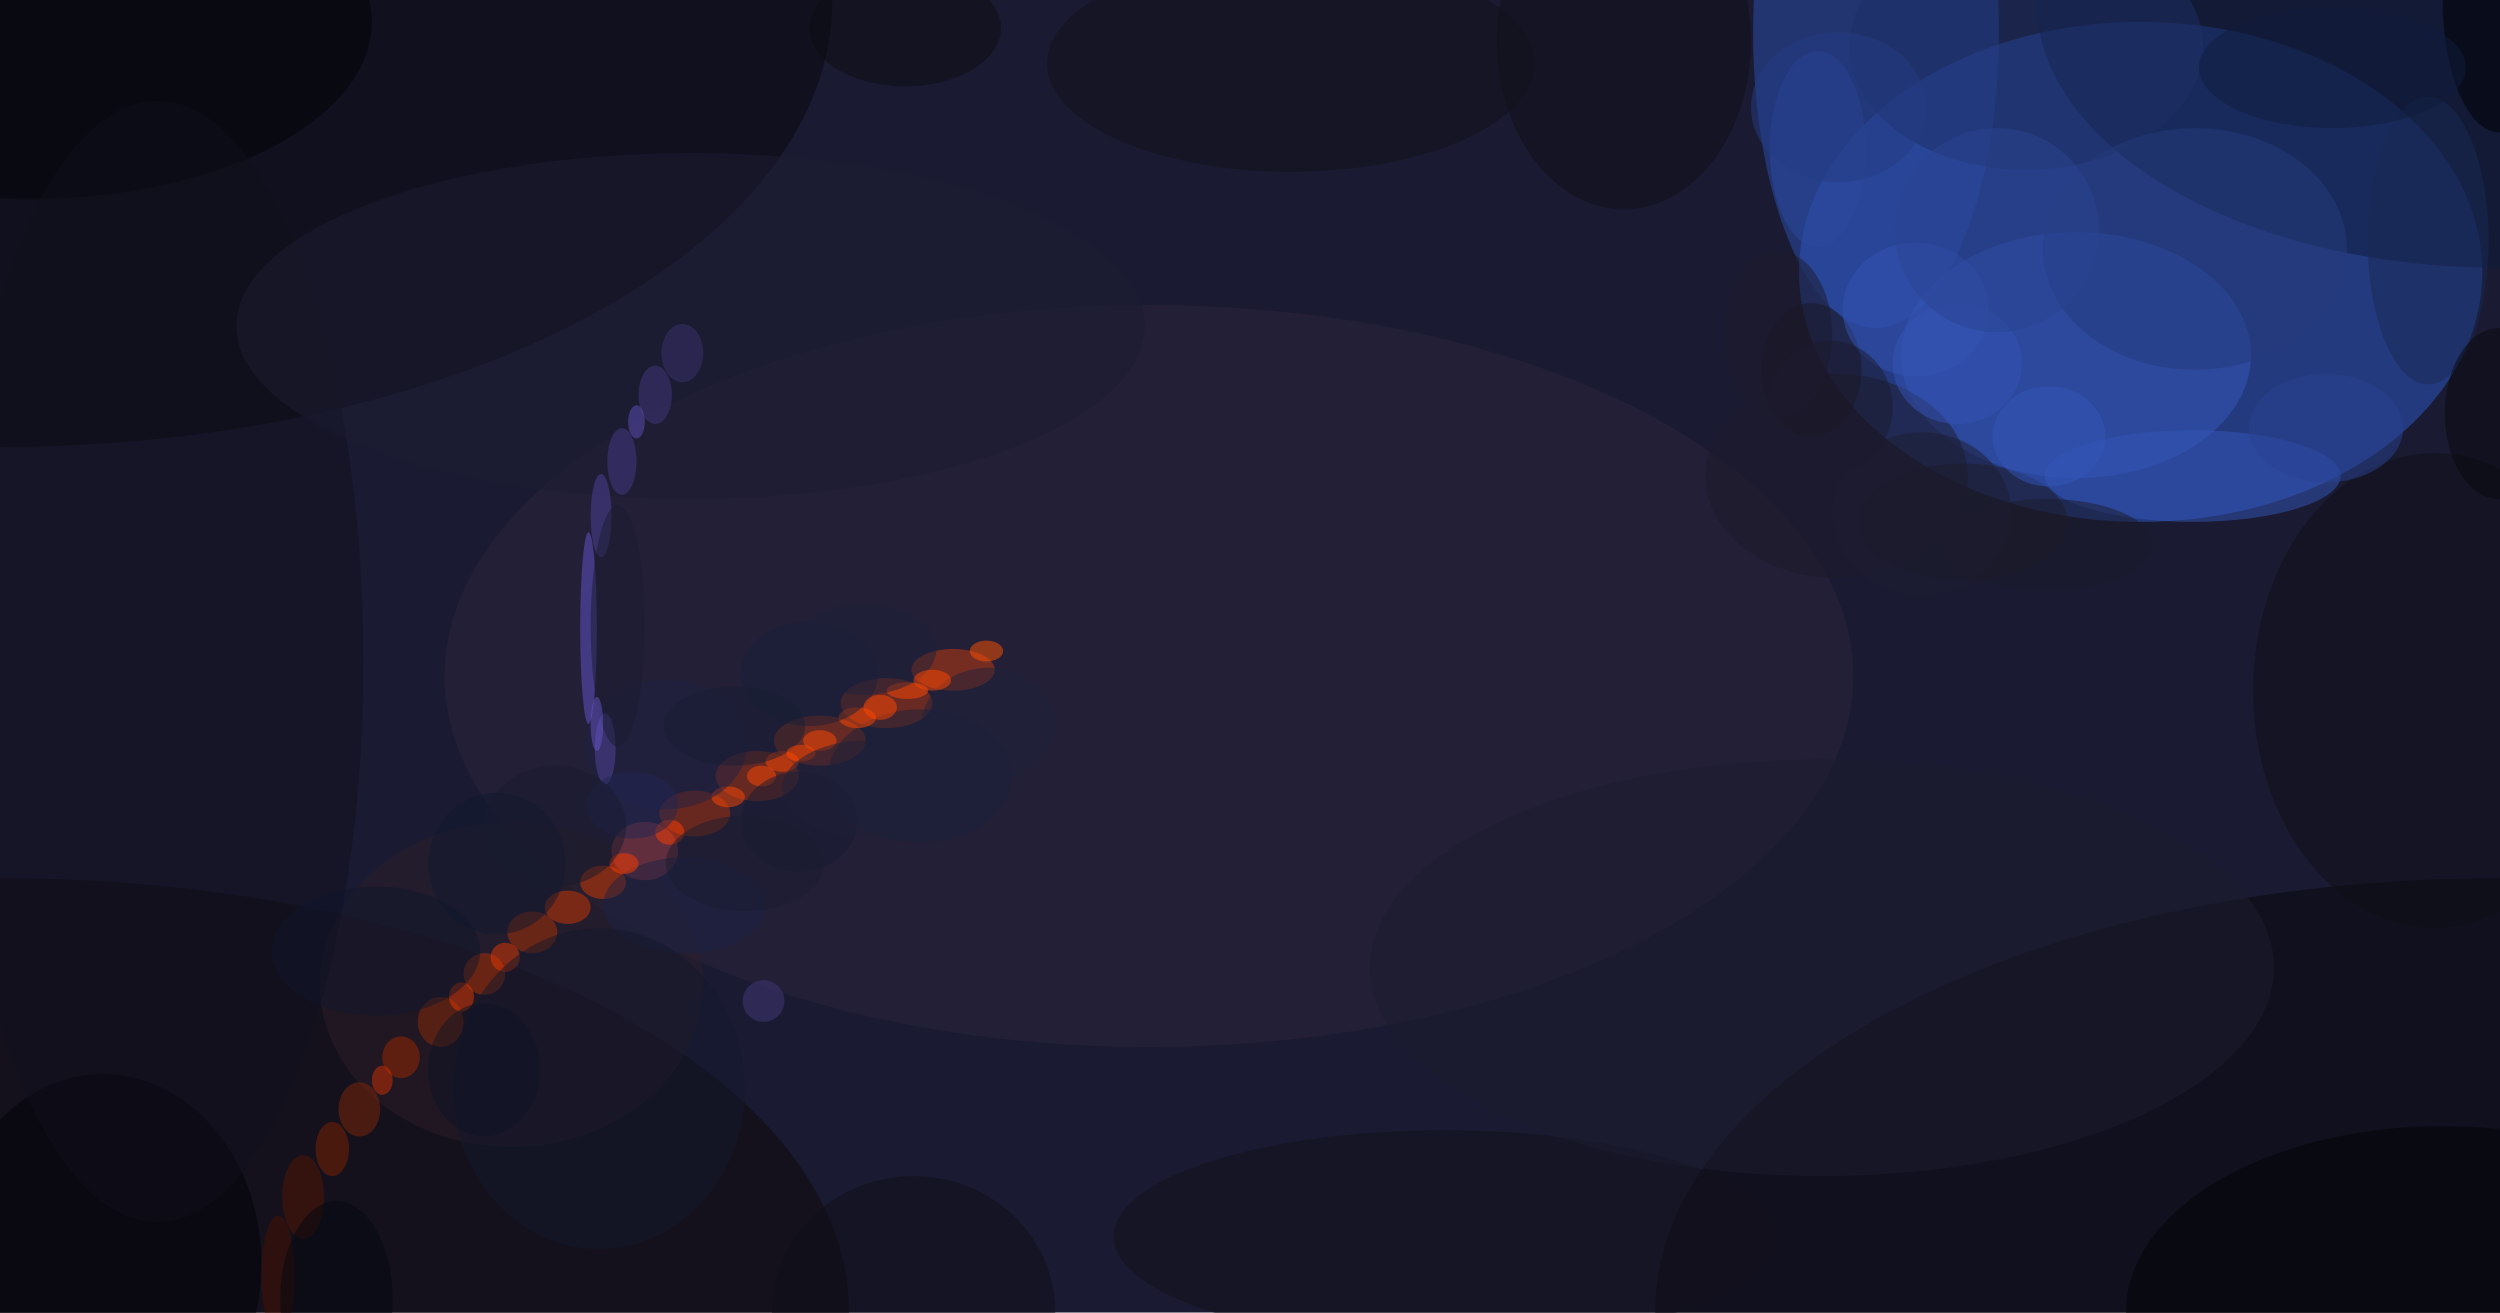
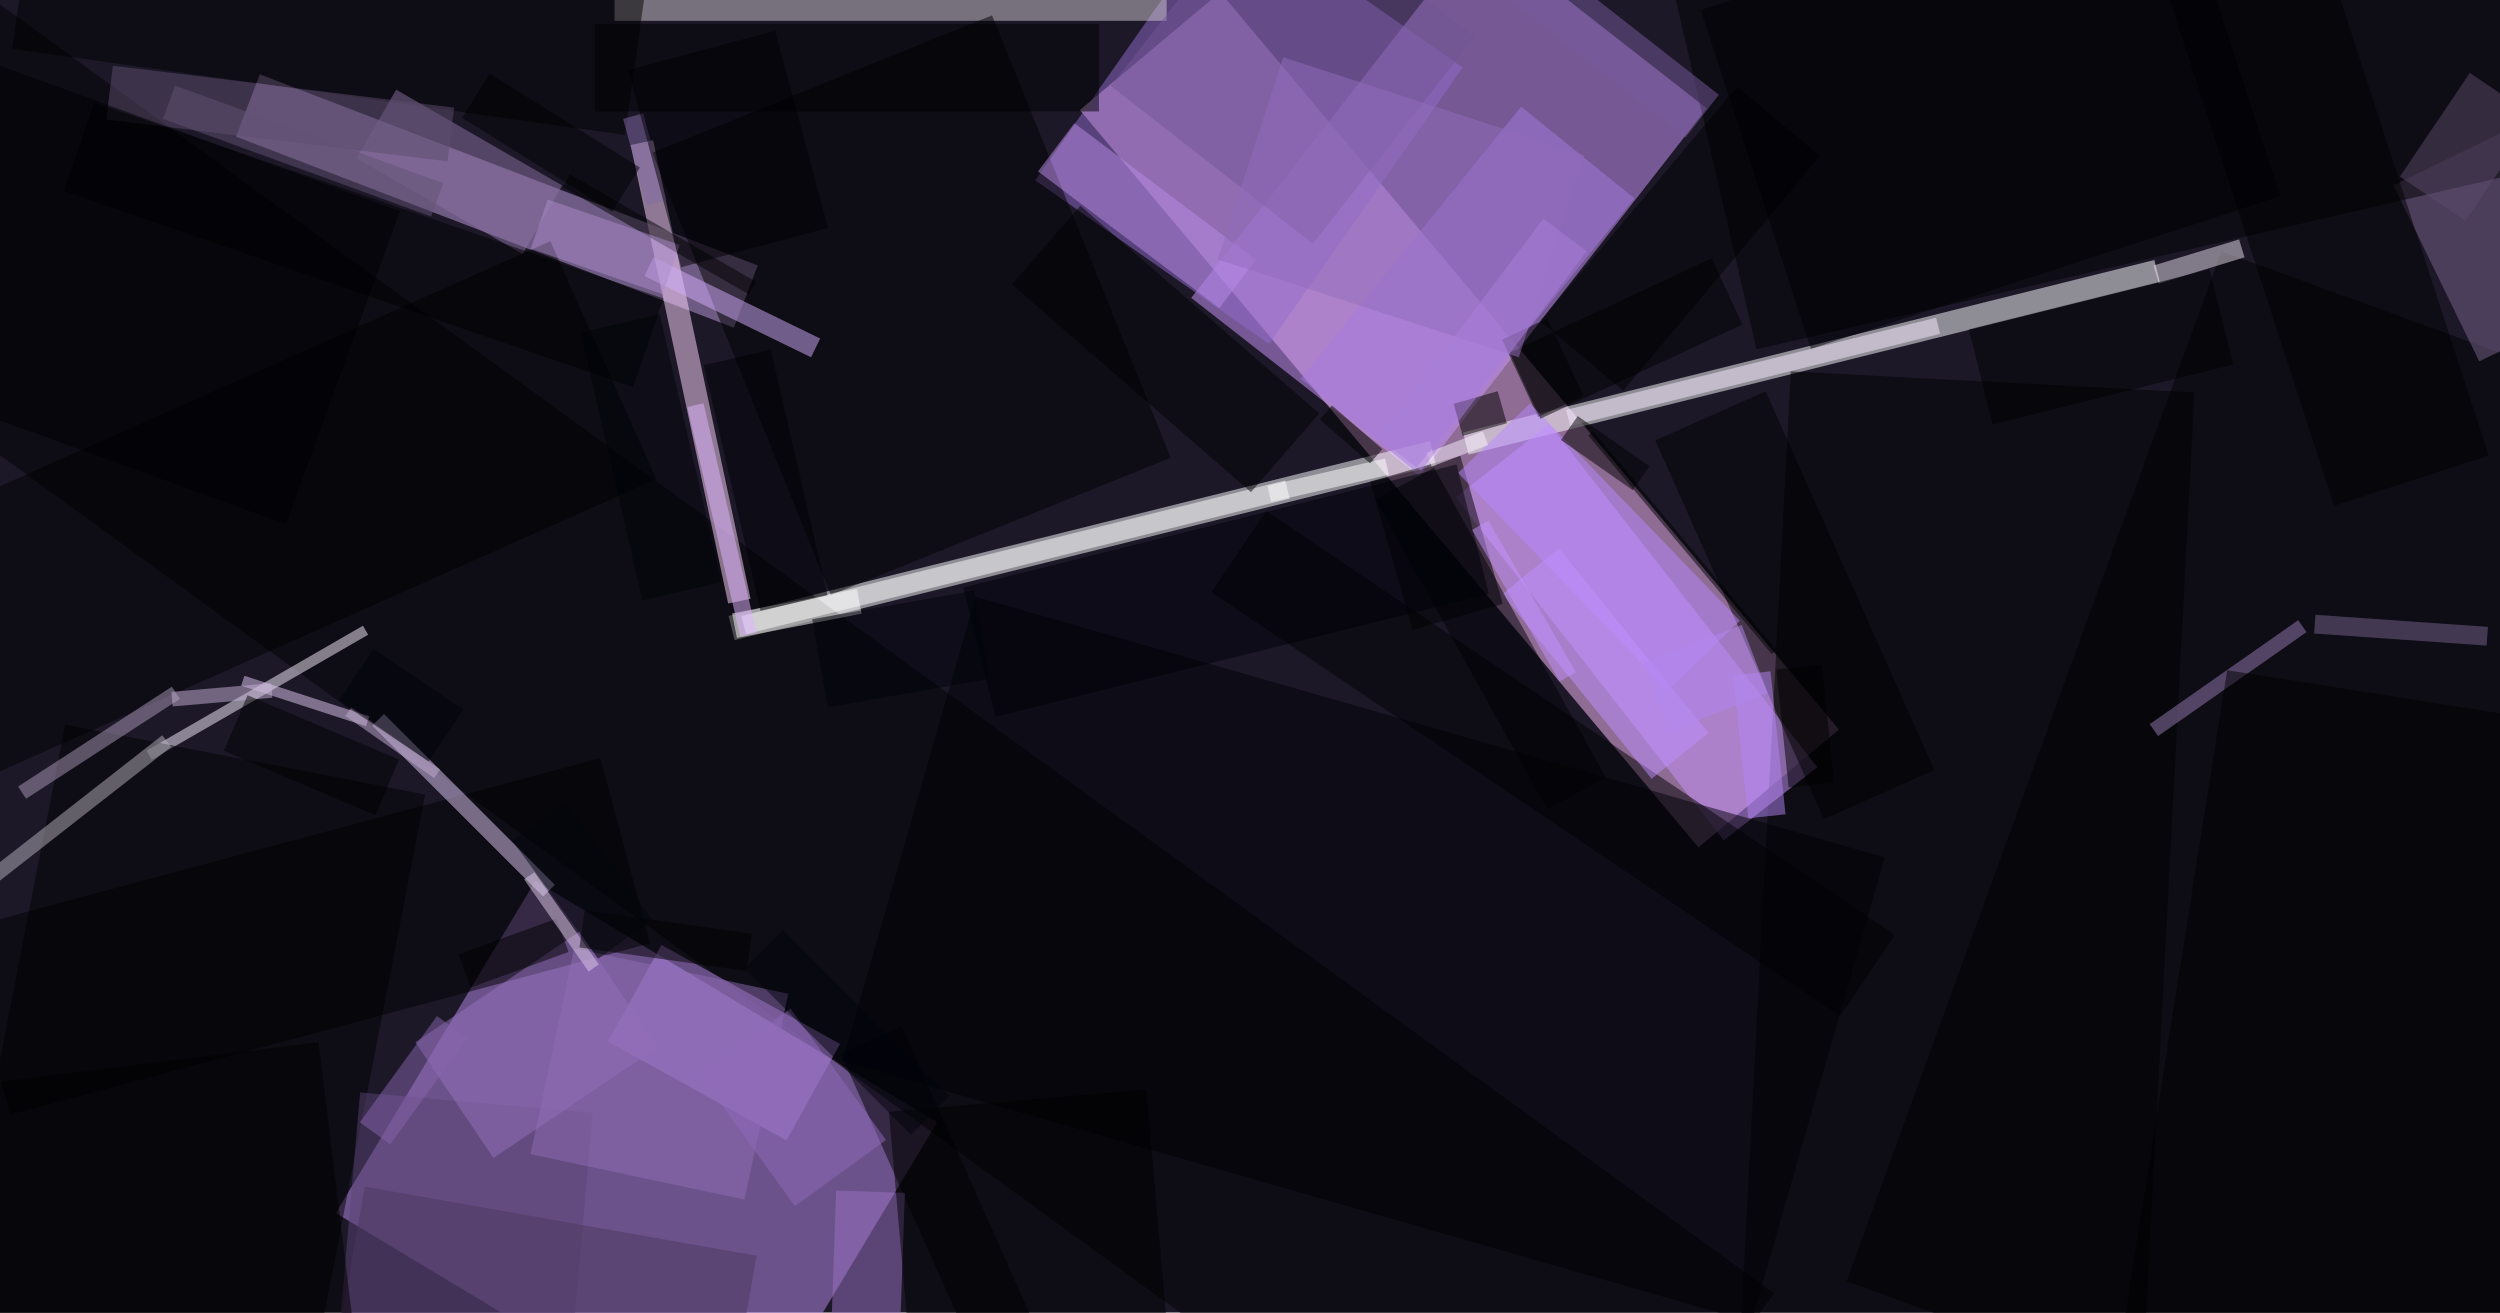
<svg xmlns="http://www.w3.org/2000/svg" version="1.1" width="1200" height="630">
-   <rect x="0" y="0" width="1200" height="630" fill="#1a1b32" />
+   <rect x="0" y="0" width="1200" height="630" fill="#1d1828" />
  <g transform="scale(1) translate(0.5 0.5)">
-     <ellipse fill="#2f5ac9" fill-opacity="0.502" cx="1027" cy="130" rx="164" ry="120" />
-     <ellipse fill="#2d50b0" fill-opacity="0.502" cx="900" cy="15" rx="59" ry="142" />
-     <ellipse fill="#08070a" fill-opacity="0.502" cx="0" cy="0" rx="399" ry="214" />
-     <ellipse fill="#08070a" fill-opacity="0.502" cx="1199" cy="629" rx="405" ry="208" />
-     <ellipse fill="#0e0808" fill-opacity="0.502" cx="0" cy="629" rx="407" ry="208" />
-     <ellipse fill="#2a253c" fill-opacity="0.502" cx="551" cy="324" rx="338" ry="178" />
-     <ellipse fill="#0c1a3a" fill-opacity="0.502" cx="1199" cy="0" rx="222" ry="128" />
-     <ellipse fill="#3658bc" fill-opacity="0.502" cx="996" cy="170" rx="84" ry="59" />
-     <ellipse fill="#1e1b2b" fill-opacity="0.502" cx="881" cy="228" rx="63" ry="49" />
-     <ellipse fill="#3456b9" fill-opacity="0.502" cx="1052" cy="228" rx="71" ry="22" />
-     <ellipse fill="#c93c0d" fill-opacity="0.502" cx="457" cy="321" rx="20" ry="10" />
-     <ellipse fill="#af3713" fill-opacity="0.502" cx="425" cy="337" rx="22" ry="12" />
-     <ellipse fill="#2d1e29" fill-opacity="0.502" cx="245" cy="472" rx="92" ry="78" />
-     <ellipse fill="#aa3612" fill-opacity="0.502" cx="393" cy="355" rx="22" ry="12" />
-     <ellipse fill="#1c2e64" fill-opacity="0.502" cx="972" cy="22" rx="85" ry="59" />
-     <ellipse fill="#a9340f" fill-opacity="0.502" cx="363" cy="372" rx="20" ry="12" />
-     <ellipse fill="#b03308" fill-opacity="0.502" cx="333" cy="390" rx="17" ry="11" />
-     <ellipse fill="#1a151d" fill-opacity="0.502" cx="869" cy="177" rx="24" ry="32" />
-     <ellipse fill="#1d1a29" fill-opacity="0.502" cx="942" cy="250" rx="50" ry="28" />
-     <ellipse fill="#0f0e16" fill-opacity="0.502" cx="1168" cy="331" rx="87" ry="114" />
-     <ellipse fill="#6757cf" fill-opacity="0.502" cx="282" cy="301" rx="4" ry="46" />
-     <ellipse fill="#9d3f45" fill-opacity="0.502" cx="309" cy="408" rx="16" ry="14" />
-     <ellipse fill="#010307" fill-opacity="0.502" cx="49" cy="606" rx="76" ry="91" />
-     <ellipse fill="#030306" fill-opacity="0.502" cx="15" cy="10" rx="163" ry="85" />
-     <ellipse fill="#d53800" fill-opacity="0.502" cx="289" cy="423" rx="11" ry="8" />
-     <ellipse fill="#000000" fill-opacity="0.502" cx="1199" cy="0" rx="27" ry="63" />
-     <ellipse fill="#030306" fill-opacity="0.502" cx="1172" cy="629" rx="152" ry="89" />
-     <ellipse fill="#100f17" fill-opacity="0.502" cx="779" cy="19" rx="61" ry="81" />
-     <ellipse fill="#d03700" fill-opacity="0.502" cx="272" cy="435" rx="11" ry="8" />
-     <ellipse fill="#11111d" fill-opacity="0.502" cx="75" cy="317" rx="99" ry="269" />
-     <ellipse fill="#ae3003" fill-opacity="0.502" cx="255" cy="447" rx="12" ry="10" />
-     <ellipse fill="#2d4aa0" fill-opacity="0.502" cx="872" cy="71" rx="23" ry="47" />
-     <ellipse fill="#12111b" fill-opacity="0.502" cx="693" cy="593" rx="159" ry="51" />
-     <ellipse fill="#b13307" fill-opacity="0.502" cx="232" cy="467" rx="10" ry="10" />
-     <ellipse fill="#243a7d" fill-opacity="0.502" cx="1053" cy="119" rx="73" ry="58" />
-     <ellipse fill="#3555b6" fill-opacity="0.502" cx="919" cy="148" rx="35" ry="32" />
-     <ellipse fill="#ff5300" fill-opacity="0.502" cx="473" cy="312" rx="8" ry="5" />
-     <ellipse fill="#12111a" fill-opacity="0.502" cx="619" cy="30" rx="117" ry="52" />
-     <ellipse fill="#0f0f17" fill-opacity="0.502" cx="438" cy="629" rx="68" ry="65" />
-     <ellipse fill="#8d2a09" fill-opacity="0.502" cx="211" cy="490" rx="11" ry="12" />
-     <ellipse fill="#ff4700" fill-opacity="0.502" cx="349" cy="382" rx="8" ry="5" />
-     <ellipse fill="#e43800" fill-opacity="0.502" cx="242" cy="459" rx="7" ry="7" />
-     <ellipse fill="#182855" fill-opacity="0.502" cx="1165" cy="115" rx="29" ry="69" />
-     <ellipse fill="#802606" fill-opacity="0.502" cx="172" cy="532" rx="10" ry="13" />
-     <ellipse fill="#294391" fill-opacity="0.502" cx="1116" cy="205" rx="37" ry="26" />
-     <ellipse fill="#1b1a2b" fill-opacity="0.502" cx="982" cy="261" rx="51" ry="22" />
-     <ellipse fill="#9b2900" fill-opacity="0.502" cx="192" cy="507" rx="9" ry="10" />
-     <ellipse fill="#0d0c12" fill-opacity="0.502" cx="434" cy="13" rx="46" ry="28" />
-     <ellipse fill="#1b203a" fill-opacity="0.502" cx="441" cy="372" rx="44" ry="32" />
-     <ellipse fill="#ff4800" fill-opacity="0.502" cx="411" cy="344" rx="9" ry="5" />
-     <ellipse fill="#1d1d32" fill-opacity="0.502" cx="331" cy="156" rx="218" ry="83" />
-     <ellipse fill="#181f39" fill-opacity="0.502" cx="388" cy="323" rx="33" ry="25" />
-     <ellipse fill="#ff4900" fill-opacity="0.502" cx="435" cy="331" rx="10" ry="4" />
-     <ellipse fill="#1c1b2d" fill-opacity="0.502" cx="853" cy="160" rx="26" ry="40" />
-     <ellipse fill="#1c1c2f" fill-opacity="0.502" cx="874" cy="464" rx="217" ry="100" />
-     <ellipse fill="#1d1d31" fill-opacity="0.502" cx="922" cy="246" rx="43" ry="39" />
-     <ellipse fill="#1e2142" fill-opacity="0.502" cx="319" cy="357" rx="39" ry="31" />
-     <ellipse fill="#1c1b2e" fill-opacity="0.502" cx="878" cy="195" rx="30" ry="32" />
-     <ellipse fill="#4e439b" fill-opacity="0.502" cx="288" cy="247" rx="5" ry="20" />
-     <ellipse fill="#802200" fill-opacity="0.502" cx="159" cy="551" rx="8" ry="13" />
-     <ellipse fill="#3455b6" fill-opacity="0.502" cx="939" cy="174" rx="31" ry="29" />
-     <ellipse fill="#1d2246" fill-opacity="0.502" cx="328" cy="434" rx="39" ry="23" />
-     <ellipse fill="#12182c" fill-opacity="0.502" cx="287" cy="522" rx="70" ry="77" />
-     <ellipse fill="#ff4800" fill-opacity="0.502" cx="393" cy="355" rx="8" ry="5" />
-     <ellipse fill="#1e223d" fill-opacity="0.502" cx="474" cy="347" rx="32" ry="27" />
-     <ellipse fill="#53469d" fill-opacity="0.502" cx="290" cy="359" rx="5" ry="17" />
-     <ellipse fill="#d03000" fill-opacity="0.502" cx="183" cy="518" rx="5" ry="7" />
-     <ellipse fill="#ff4700" fill-opacity="0.502" cx="375" cy="365" rx="8" ry="5" />
-     <ellipse fill="#181e35" fill-opacity="0.502" cx="352" cy="348" rx="34" ry="19" />
-     <ellipse fill="#101c3d" fill-opacity="0.502" cx="1119" cy="32" rx="64" ry="29" />
-     <ellipse fill="#1e213b" fill-opacity="0.502" cx="414" cy="311" rx="35" ry="22" />
-     <ellipse fill="#e43900" fill-opacity="0.502" cx="221" cy="478" rx="6" ry="7" />
-     <ellipse fill="#09080d" fill-opacity="0.502" cx="1199" cy="198" rx="26" ry="41" />
-     <ellipse fill="#463d87" fill-opacity="0.502" cx="298" cy="221" rx="7" ry="16" />
-     <ellipse fill="#fe3d00" fill-opacity="0.502" cx="321" cy="399" rx="7" ry="6" />
-     <ellipse fill="#551701" fill-opacity="0.502" cx="145" cy="574" rx="10" ry="20" />
-     <ellipse fill="#ff4700" fill-opacity="0.502" cx="365" cy="372" rx="7" ry="5" />
-     <ellipse fill="#161c35" fill-opacity="0.502" cx="383" cy="394" rx="28" ry="24" />
-     <ellipse fill="#ff3a00" fill-opacity="0.502" cx="299" cy="414" rx="7" ry="5" />
-     <ellipse fill="#222752" fill-opacity="0.502" cx="303" cy="386" rx="22" ry="16" />
-     <ellipse fill="#ff4600" fill-opacity="0.502" cx="422" cy="339" rx="8" ry="6" />
-     <ellipse fill="#42397c" fill-opacity="0.502" cx="314" cy="189" rx="8" ry="14" />
-     <ellipse fill="#491000" fill-opacity="0.502" cx="133" cy="612" rx="8" ry="29" />
-     <ellipse fill="#11192f" fill-opacity="0.502" cx="238" cy="414" rx="33" ry="34" />
-     <ellipse fill="#ff4800" fill-opacity="0.502" cx="447" cy="326" rx="9" ry="5" />
-     <ellipse fill="#3556b9" fill-opacity="0.502" cx="983" cy="209" rx="27" ry="24" />
-     <ellipse fill="#2a4492" fill-opacity="0.502" cx="958" cy="110" rx="49" ry="49" />
-     <ellipse fill="#1a1c31" fill-opacity="0.502" cx="357" cy="414" rx="38" ry="23" />
-     <ellipse fill="#10172c" fill-opacity="0.502" cx="180" cy="456" rx="50" ry="31" />
-     <ellipse fill="#423979" fill-opacity="0.502" cx="366" cy="480" rx="10" ry="10" />
-     <ellipse fill="#3c336e" fill-opacity="0.502" cx="327" cy="169" rx="10" ry="14" />
-     <ellipse fill="#030810" fill-opacity="0.502" cx="161" cy="623" rx="27" ry="47" />
-     <ellipse fill="#5f50ba" fill-opacity="0.502" cx="305" cy="202" rx="4" ry="8" />
-     <ellipse fill="#0f1427" fill-opacity="0.502" cx="232" cy="513" rx="27" ry="32" />
-     <ellipse fill="#1b1c30" fill-opacity="0.502" cx="296" cy="300" rx="13" ry="58" />
-     <ellipse fill="#181a2e" fill-opacity="0.502" cx="266" cy="396" rx="34" ry="29" />
-     <ellipse fill="#6756c7" fill-opacity="0.502" cx="286" cy="347" rx="3" ry="13" />
-     <ellipse fill="#ff4700" fill-opacity="0.502" cx="384" cy="361" rx="7" ry="4" />
-     <ellipse fill="#1f2038" fill-opacity="0.502" cx="415" cy="378" rx="40" ry="23" />
-     <ellipse fill="#253d83" fill-opacity="0.502" cx="882" cy="51" rx="42" ry="36" />
+     <g transform="translate(700 201) rotate(140) scale(88 462)">
+       <rect fill="#ffc0ff" fill-opacity="0.502" x="-0.5" y="-0.5" width="1" height="1" />
+     </g>
+     <g transform="translate(305 560) rotate(301) scale(186 225)">
+       <rect fill="#bc8ced" fill-opacity="0.502" x="-0.5" y="-0.5" width="1" height="1" />
+     </g>
+     <g transform="translate(695 97) rotate(38) scale(139 224)">
+       <rect fill="#ce98ff" fill-opacity="0.502" x="-0.5" y="-0.5" width="1" height="1" />
+     </g>
+     <g transform="translate(519 259) rotate(166) scale(347 12)">
+       <rect fill="#ffffff" fill-opacity="0.502" x="-0.5" y="-0.5" width="1" height="1" />
+     </g>
+     <g transform="translate(238 96) rotate(381) scale(256 32)">
+       <rect fill="#c09edd" fill-opacity="0.502" x="-0.5" y="-0.5" width="1" height="1" />
+     </g>
+     <g transform="translate(869 171) rotate(-14) scale(342 11)">
+       <rect fill="#ffffff" fill-opacity="0.502" x="-0.5" y="-0.5" width="1" height="1" />
+     </g>
+     <g transform="translate(599 59) rotate(35) scale(137 162)">
+       <rect fill="#946dce" fill-opacity="0.502" x="-0.5" y="-0.5" width="1" height="1" />
+     </g>
+     <g transform="translate(943 430) rotate(183) scale(194 495)">
+       <rect fill="#000000" fill-opacity="0.502" x="-0.5" y="-0.5" width="1" height="1" />
+     </g>
+     <g transform="translate(370 379) rotate(216) scale(1062 175)">
+       <rect fill="#000000" fill-opacity="0.502" x="-0.5" y="-0.5" width="1" height="1" />
+     </g>
+     <g transform="translate(331 178) rotate(78) scale(225 11)">
+       <rect fill="#ffd8ff" fill-opacity="0.502" x="-0.5" y="-0.5" width="1" height="1" />
+     </g>
+     <g transform="translate(785 303) rotate(232) scale(209 57)">
+       <rect fill="#cb96ff" fill-opacity="0.502" x="-0.5" y="-0.5" width="1" height="1" />
+     </g>
+     <g transform="translate(689 260) rotate(74) scale(74 45)">
+       <rect fill="#000000" fill-opacity="0.502" x="-0.5" y="-0.5" width="1" height="1" />
+     </g>
+     <g transform="translate(427 0) rotate(270) scale(19 265)">
+       <rect fill="#cfcad0" fill-opacity="0.502" x="-0.5" y="-0.5" width="1" height="1" />
+     </g>
+     <g transform="translate(146 449) rotate(255) scale(92 318)">
+       <rect fill="#000000" fill-opacity="0.502" x="-0.5" y="-0.5" width="1" height="1" />
+     </g>
+     <g transform="translate(347 500) rotate(119) scale(53 98)">
+       <rect fill="#b286e3" fill-opacity="0.502" x="-0.5" y="-0.5" width="1" height="1" />
+     </g>
+     <g transform="translate(123 332) rotate(60) scale(5 120)">
+       <rect fill="#f9efff" fill-opacity="0.502" x="-0.5" y="-0.5" width="1" height="1" />
+     </g>
+     <g transform="translate(745 366) rotate(304) scale(47 364)">
+       <rect fill="#000000" fill-opacity="0.502" x="-0.5" y="-0.5" width="1" height="1" />
+     </g>
+     <g transform="translate(382 294) rotate(-11) scale(61 12)">
+       <rect fill="#ffffff" fill-opacity="0.502" x="-0.5" y="-0.5" width="1" height="1" />
+     </g>
+     <g transform="translate(449 569) rotate(156) scale(32 154)">
+       <rect fill="#000000" fill-opacity="0.502" x="-0.5" y="-0.5" width="1" height="1" />
+     </g>
+     <g transform="translate(1137 426) rotate(110) scale(526 343)">
+       <rect fill="#000000" fill-opacity="0.502" x="-0.5" y="-0.5" width="1" height="1" />
+     </g>
+     <g transform="translate(1195 118) rotate(244) scale(94 58)">
+       <rect fill="#7b658c" fill-opacity="0.502" x="-0.5" y="-0.5" width="1" height="1" />
+     </g>
+     <g transform="translate(1009 21) rotate(257) scale(210 390)">
+       <rect fill="#000000" fill-opacity="0.502" x="-0.5" y="-0.5" width="1" height="1" />
+     </g>
+     <g transform="translate(222 386) rotate(225) scale(116 8)">
+       <rect fill="#e0c9f5" fill-opacity="0.502" x="-0.5" y="-0.5" width="1" height="1" />
+     </g>
+     <g transform="translate(437 146) rotate(68) scale(229 176)">
+       <rect fill="#000000" fill-opacity="0.502" x="-0.5" y="-0.5" width="1" height="1" />
+     </g>
+     <g transform="translate(861 290) rotate(156) scale(58 199)">
+       <rect fill="#000003" fill-opacity="0.502" x="-0.5" y="-0.5" width="1" height="1" />
+     </g>
+     <g transform="translate(351 147) rotate(296) scale(10 89)">
+       <rect fill="#d3aefd" fill-opacity="0.502" x="-0.5" y="-0.5" width="1" height="1" />
+     </g>
+     <g transform="translate(90 504) rotate(191) scale(176 285)">
+       <rect fill="#000000" fill-opacity="0.502" x="-0.5" y="-0.5" width="1" height="1" />
+     </g>
+     <g transform="translate(550 103) rotate(307) scale(29 109)">
+       <rect fill="#b98be8" fill-opacity="0.502" x="-0.5" y="-0.5" width="1" height="1" />
+     </g>
+     <g transform="translate(416 610) rotate(92) scale(77 33)">
+       <rect fill="#9971c3" fill-opacity="0.502" x="-0.5" y="-0.5" width="1" height="1" />
+     </g>
+     <g transform="translate(654 460) rotate(106) scale(232 454)">
+       <rect fill="#000006" fill-opacity="0.502" x="-0.5" y="-0.5" width="1" height="1" />
+     </g>
+     <g transform="translate(158 4) rotate(98) scale(80 297)">
+       <rect fill="#000000" fill-opacity="0.502" x="-0.5" y="-0.5" width="1" height="1" />
+     </g>
+     <g transform="translate(487 267) rotate(256) scale(9 269)">
+       <rect fill="#ffffff" fill-opacity="0.502" x="-0.5" y="-0.5" width="1" height="1" />
+     </g>
+     <g transform="translate(704 138) rotate(-51) scale(168 70)">
+       <rect fill="#a47ade" fill-opacity="0.502" x="-0.5" y="-0.5" width="1" height="1" />
+     </g>
+     <g transform="translate(222 599) rotate(365) scale(112 141)">
+       <rect fill="#5a4374" fill-opacity="0.502" x="-0.5" y="-0.5" width="1" height="1" />
+     </g>
+     <g transform="translate(220 82) rotate(210) scale(92 38)">
+       <rect fill="#8c73a4" fill-opacity="0.502" x="-0.5" y="-0.5" width="1" height="1" />
+     </g>
+     <g transform="translate(1055 125) rotate(163) scale(43 9)">
+       <rect fill="#e6dee9" fill-opacity="0.502" x="-0.5" y="-0.5" width="1" height="1" />
+     </g>
+     <g transform="translate(740 176) rotate(155) scale(24 41)">
+       <rect fill="#000000" fill-opacity="0.502" x="-0.5" y="-0.5" width="1" height="1" />
+     </g>
+     <g transform="translate(35 390) rotate(232) scale(7 113)">
+       <rect fill="#b7b2be" fill-opacity="0.502" x="-0.5" y="-0.5" width="1" height="1" />
+     </g>
+     <g transform="translate(126 245) rotate(156) scale(357 125)">
+       <rect fill="#000001" fill-opacity="0.502" x="-0.5" y="-0.5" width="1" height="1" />
+     </g>
+     <g transform="translate(774 22) rotate(38) scale(108 26)">
+       <rect fill="#795a9d" fill-opacity="0.502" x="-0.5" y="-0.5" width="1" height="1" />
+     </g>
+     <g transform="translate(841 178) rotate(346) scale(183 8)">
+       <rect fill="#f8e8ff" fill-opacity="0.502" x="-0.5" y="-0.5" width="1" height="1" />
+     </g>
+     <g transform="translate(620 29) rotate(-52) scale(126 123)">
+       <rect fill="#735795" fill-opacity="0.502" x="-0.5" y="-0.5" width="1" height="1" />
+     </g>
+     <g transform="translate(767 262) rotate(316) scale(48 145)">
+       <rect fill="#b788ff" fill-opacity="0.502" x="-0.5" y="-0.5" width="1" height="1" />
+     </g>
+     <g transform="translate(146 336) rotate(18) scale(63 5)">
+       <rect fill="#e2caf2" fill-opacity="0.502" x="-0.5" y="-0.5" width="1" height="1" />
+     </g>
+     <g transform="translate(770 318) rotate(141) scale(35 114)">
+       <rect fill="#c08fff" fill-opacity="0.502" x="-0.5" y="-0.5" width="1" height="1" />
+     </g>
+     <g transform="translate(770 217) rotate(35) scale(42 14)">
+       <rect fill="#000000" fill-opacity="0.502" x="-0.5" y="-0.5" width="1" height="1" />
+     </g>
+     <g transform="translate(257 501) rotate(56) scale(67 95)">
+       <rect fill="#9673bd" fill-opacity="0.502" x="-0.5" y="-0.5" width="1" height="1" />
+     </g>
+     <g transform="translate(715 306) rotate(241) scale(170 32)">
+       <rect fill="#000005" fill-opacity="0.502" x="-0.5" y="-0.5" width="1" height="1" />
+     </g>
+     <g transform="translate(134 54) rotate(367) scale(165 26)">
+       <rect fill="#5d4d6c" fill-opacity="0.502" x="-0.5" y="-0.5" width="1" height="1" />
+     </g>
+     <g transform="translate(1114 98) rotate(252) scale(278 78)">
+       <rect fill="#000000" fill-opacity="0.502" x="-0.5" y="-0.5" width="1" height="1" />
+     </g>
+     <g transform="translate(47 356) rotate(237) scale(7 88)">
+       <rect fill="#ac9ab9" fill-opacity="0.502" x="-0.5" y="-0.5" width="1" height="1" />
+     </g>
+     <g transform="translate(710 198) rotate(254) scale(16 22)">
+       <rect fill="#000000" fill-opacity="0.502" x="-0.5" y="-0.5" width="1" height="1" />
+     </g>
+     <g transform="translate(406 32) rotate(270) scale(42 242)">
+       <rect fill="#000000" fill-opacity="0.502" x="-0.5" y="-0.5" width="1" height="1" />
+     </g>
+     <g transform="translate(1069 325) rotate(235) scale(7 87)">
+       <rect fill="#977db5" fill-opacity="0.502" x="-0.5" y="-0.5" width="1" height="1" />
+     </g>
+     <g transform="translate(494 597) rotate(85) scale(139 124)">
+       <rect fill="#000001" fill-opacity="0.502" x="-0.5" y="-0.5" width="1" height="1" />
+     </g>
+     <g transform="translate(1184 70) rotate(124) scale(60 38)">
+       <rect fill="#5b4b6a" fill-opacity="0.502" x="-0.5" y="-0.5" width="1" height="1" />
+     </g>
+     <g transform="translate(346 249) rotate(77) scale(113 8)">
+       <rect fill="#e0b3ff" fill-opacity="0.502" x="-0.5" y="-0.5" width="1" height="1" />
+     </g>
+     <g transform="translate(780 162) rotate(-25) scale(107 35)">
+       <rect fill="#000000" fill-opacity="0.502" x="-0.5" y="-0.5" width="1" height="1" />
+     </g>
+     <g transform="translate(637 230) rotate(77) scale(8 58)">
+       <rect fill="#ffffff" fill-opacity="0.502" x="-0.5" y="-0.5" width="1" height="1" />
+     </g>
+     <g transform="translate(174 117) rotate(289) scale(45 289)">
+       <rect fill="#000000" fill-opacity="0.502" x="-0.5" y="-0.5" width="1" height="1" />
+     </g>
+     <g transform="translate(198 518) rotate(36) scale(18 63)">
+       <rect fill="#8864ae" fill-opacity="0.502" x="-0.5" y="-0.5" width="1" height="1" />
+     </g>
+     <g transform="translate(1008 166) rotate(166) scale(119 47)">
+       <rect fill="#000000" fill-opacity="0.502" x="-0.5" y="-0.5" width="1" height="1" />
+     </g>
+     <g transform="translate(316 515) rotate(192) scale(105 101)">
+       <rect fill="#906db5" fill-opacity="0.502" x="-0.5" y="-0.5" width="1" height="1" />
+     </g>
+     <g transform="translate(588 283) rotate(346) scale(244 64)">
+       <rect fill="#000109" fill-opacity="0.502" x="-0.5" y="-0.5" width="1" height="1" />
+     </g>
+     <g transform="translate(1152 302) rotate(94) scale(9 83)">
+       <rect fill="#786490" fill-opacity="0.502" x="-0.5" y="-0.5" width="1" height="1" />
+     </g>
+     <g transform="translate(106 333) rotate(-5) scale(48 7)">
+       <rect fill="#c6b1d5" fill-opacity="0.502" x="-0.5" y="-0.5" width="1" height="1" />
+     </g>
+     <g transform="translate(316 112) rotate(120) scale(7 103)">
+       <rect fill="#000000" fill-opacity="0.502" x="-0.5" y="-0.5" width="1" height="1" />
+     </g>
+     <g transform="translate(290 118) rotate(289) scale(25 67)">
+       <rect fill="#ab8ccb" fill-opacity="0.502" x="-0.5" y="-0.5" width="1" height="1" />
+     </g>
+     <g transform="translate(246 457) rotate(-20) scale(50 17)">
+       <rect fill="#000000" fill-opacity="0.502" x="-0.5" y="-0.5" width="1" height="1" />
+     </g>
+     <g transform="translate(261 629) rotate(100) scale(88 191)">
+       <rect fill="#4b3860" fill-opacity="0.502" x="-0.5" y="-0.5" width="1" height="1" />
+     </g>
+     <g transform="translate(807 260) rotate(140) scale(3 137)">
+       <rect fill="#000000" fill-opacity="0.502" x="-0.5" y="-0.5" width="1" height="1" />
+     </g>
+     <g transform="translate(559 167) rotate(131) scale(50 152)">
+       <rect fill="#000002" fill-opacity="0.502" x="-0.5" y="-0.5" width="1" height="1" />
+     </g>
+     <g transform="translate(672 99) rotate(18) scale(152 102)">
+       <rect fill="#916dbb" fill-opacity="0.502" x="-0.5" y="-0.5" width="1" height="1" />
+     </g>
+     <g transform="translate(269 442) rotate(145) scale(6 54)">
+       <rect fill="#ddcce8" fill-opacity="0.502" x="-0.5" y="-0.5" width="1" height="1" />
+     </g>
+     <g transform="translate(806 114) rotate(130) scale(147 52)">
+       <rect fill="#000003" fill-opacity="0.502" x="-0.5" y="-0.5" width="1" height="1" />
+     </g>
+     <g transform="translate(1161 511) rotate(99) scale(346 242)">
+       <rect fill="#000000" fill-opacity="0.502" x="-0.5" y="-0.5" width="1" height="1" />
+     </g>
+     <g transform="translate(380 531) rotate(324) scale(54 78)">
+       <rect fill="#8f6bb9" fill-opacity="0.502" x="-0.5" y="-0.5" width="1" height="1" />
+     </g>
+     <g transform="translate(844 357) rotate(-6) scale(18 69)">
+       <rect fill="#b386f5" fill-opacity="0.502" x="-0.5" y="-0.5" width="1" height="1" />
+     </g>
+     <g transform="translate(648 208) rotate(41) scale(32 9)">
+       <rect fill="#000000" fill-opacity="0.502" x="-0.5" y="-0.5" width="1" height="1" />
+     </g>
+     <g transform="translate(866 348) rotate(174) scale(22 57)">
+       <rect fill="#000000" fill-opacity="0.502" x="-0.5" y="-0.5" width="1" height="1" />
+     </g>
+     <g transform="translate(70 588) rotate(83) scale(155 185)">
+       <rect fill="#000000" fill-opacity="0.502" x="-0.5" y="-0.5" width="1" height="1" />
+     </g>
+     <g transform="translate(319 451) rotate(98) scale(18 81)">
+       <rect fill="#000000" fill-opacity="0.502" x="-0.5" y="-0.5" width="1" height="1" />
+     </g>
+     <g transform="translate(367 230) rotate(347) scale(33 121)">
+       <rect fill="#000004" fill-opacity="0.502" x="-0.5" y="-0.5" width="1" height="1" />
+     </g>
+     <g transform="translate(309 76) rotate(75) scale(43 10)">
+       <rect fill="#846ba8" fill-opacity="0.502" x="-0.5" y="-0.5" width="1" height="1" />
+     </g>
+     <g transform="translate(188 356) rotate(125) scale(5 52)">
+       <rect fill="#c3add3" fill-opacity="0.502" x="-0.5" y="-0.5" width="1" height="1" />
+     </g>
+     <g transform="translate(406 495) rotate(45) scale(113 26)">
+       <rect fill="#02050c" fill-opacity="0.502" x="-0.5" y="-0.5" width="1" height="1" />
+     </g>
+     <g transform="translate(145 72) rotate(110) scale(17 137)">
+       <rect fill="#635274" fill-opacity="0.502" x="-0.5" y="-0.5" width="1" height="1" />
+     </g>
+     <g transform="translate(432 311) rotate(350) scale(79 43)">
+       <rect fill="#00030b" fill-opacity="0.502" x="-0.5" y="-0.5" width="1" height="1" />
+     </g>
+     <g transform="translate(264 68) rotate(212) scale(85 25)">
+       <rect fill="#000000" fill-opacity="0.502" x="-0.5" y="-0.5" width="1" height="1" />
+     </g>
+     <g transform="translate(149 362) rotate(293) scale(29 79)">
+       <rect fill="#000000" fill-opacity="0.502" x="-0.5" y="-0.5" width="1" height="1" />
+     </g>
+     <g transform="translate(699 215) rotate(159) scale(29 7)">
+       <rect fill="#f9f2ff" fill-opacity="0.502" x="-0.5" y="-0.5" width="1" height="1" />
+     </g>
+     <g transform="translate(818 325) rotate(69) scale(35 51)">
+       <rect fill="#b285f0" fill-opacity="0.502" x="-0.5" y="-0.5" width="1" height="1" />
+     </g>
+     <g transform="translate(192 338) rotate(-56) scale(30 52)">
+       <rect fill="#00020a" fill-opacity="0.502" x="-0.5" y="-0.5" width="1" height="1" />
+     </g>
+     <g transform="translate(955 49) rotate(72) scale(171 237)">
+       <rect fill="#000004" fill-opacity="0.502" x="-0.5" y="-0.5" width="1" height="1" />
+     </g>
+     <g transform="translate(349 71) rotate(75) scale(98 73)">
+       <rect fill="#000005" fill-opacity="0.502" x="-0.5" y="-0.5" width="1" height="1" />
+     </g>
+     <g transform="translate(731 288) rotate(330) scale(9 84)">
+       <rect fill="#c391ff" fill-opacity="0.502" x="-0.5" y="-0.5" width="1" height="1" />
+     </g>
+     <g transform="translate(279 422) rotate(234) scale(70 32)">
+       <rect fill="#03060e" fill-opacity="0.502" x="-0.5" y="-0.5" width="1" height="1" />
+     </g>
+     <g transform="translate(312 219) rotate(347) scale(39 132)">
+       <rect fill="#000209" fill-opacity="0.502" x="-0.5" y="-0.5" width="1" height="1" />
+     </g>
+     <g transform="translate(711 165) rotate(217) scale(26 132)">
+       <rect fill="#a97eda" fill-opacity="0.502" x="-0.5" y="-0.5" width="1" height="1" />
+     </g>
+     <g transform="translate(65 140) rotate(110) scale(160 211)">
+       <rect fill="#000104" fill-opacity="0.502" x="-0.5" y="-0.5" width="1" height="1" />
+     </g>
  </g>
</svg>
